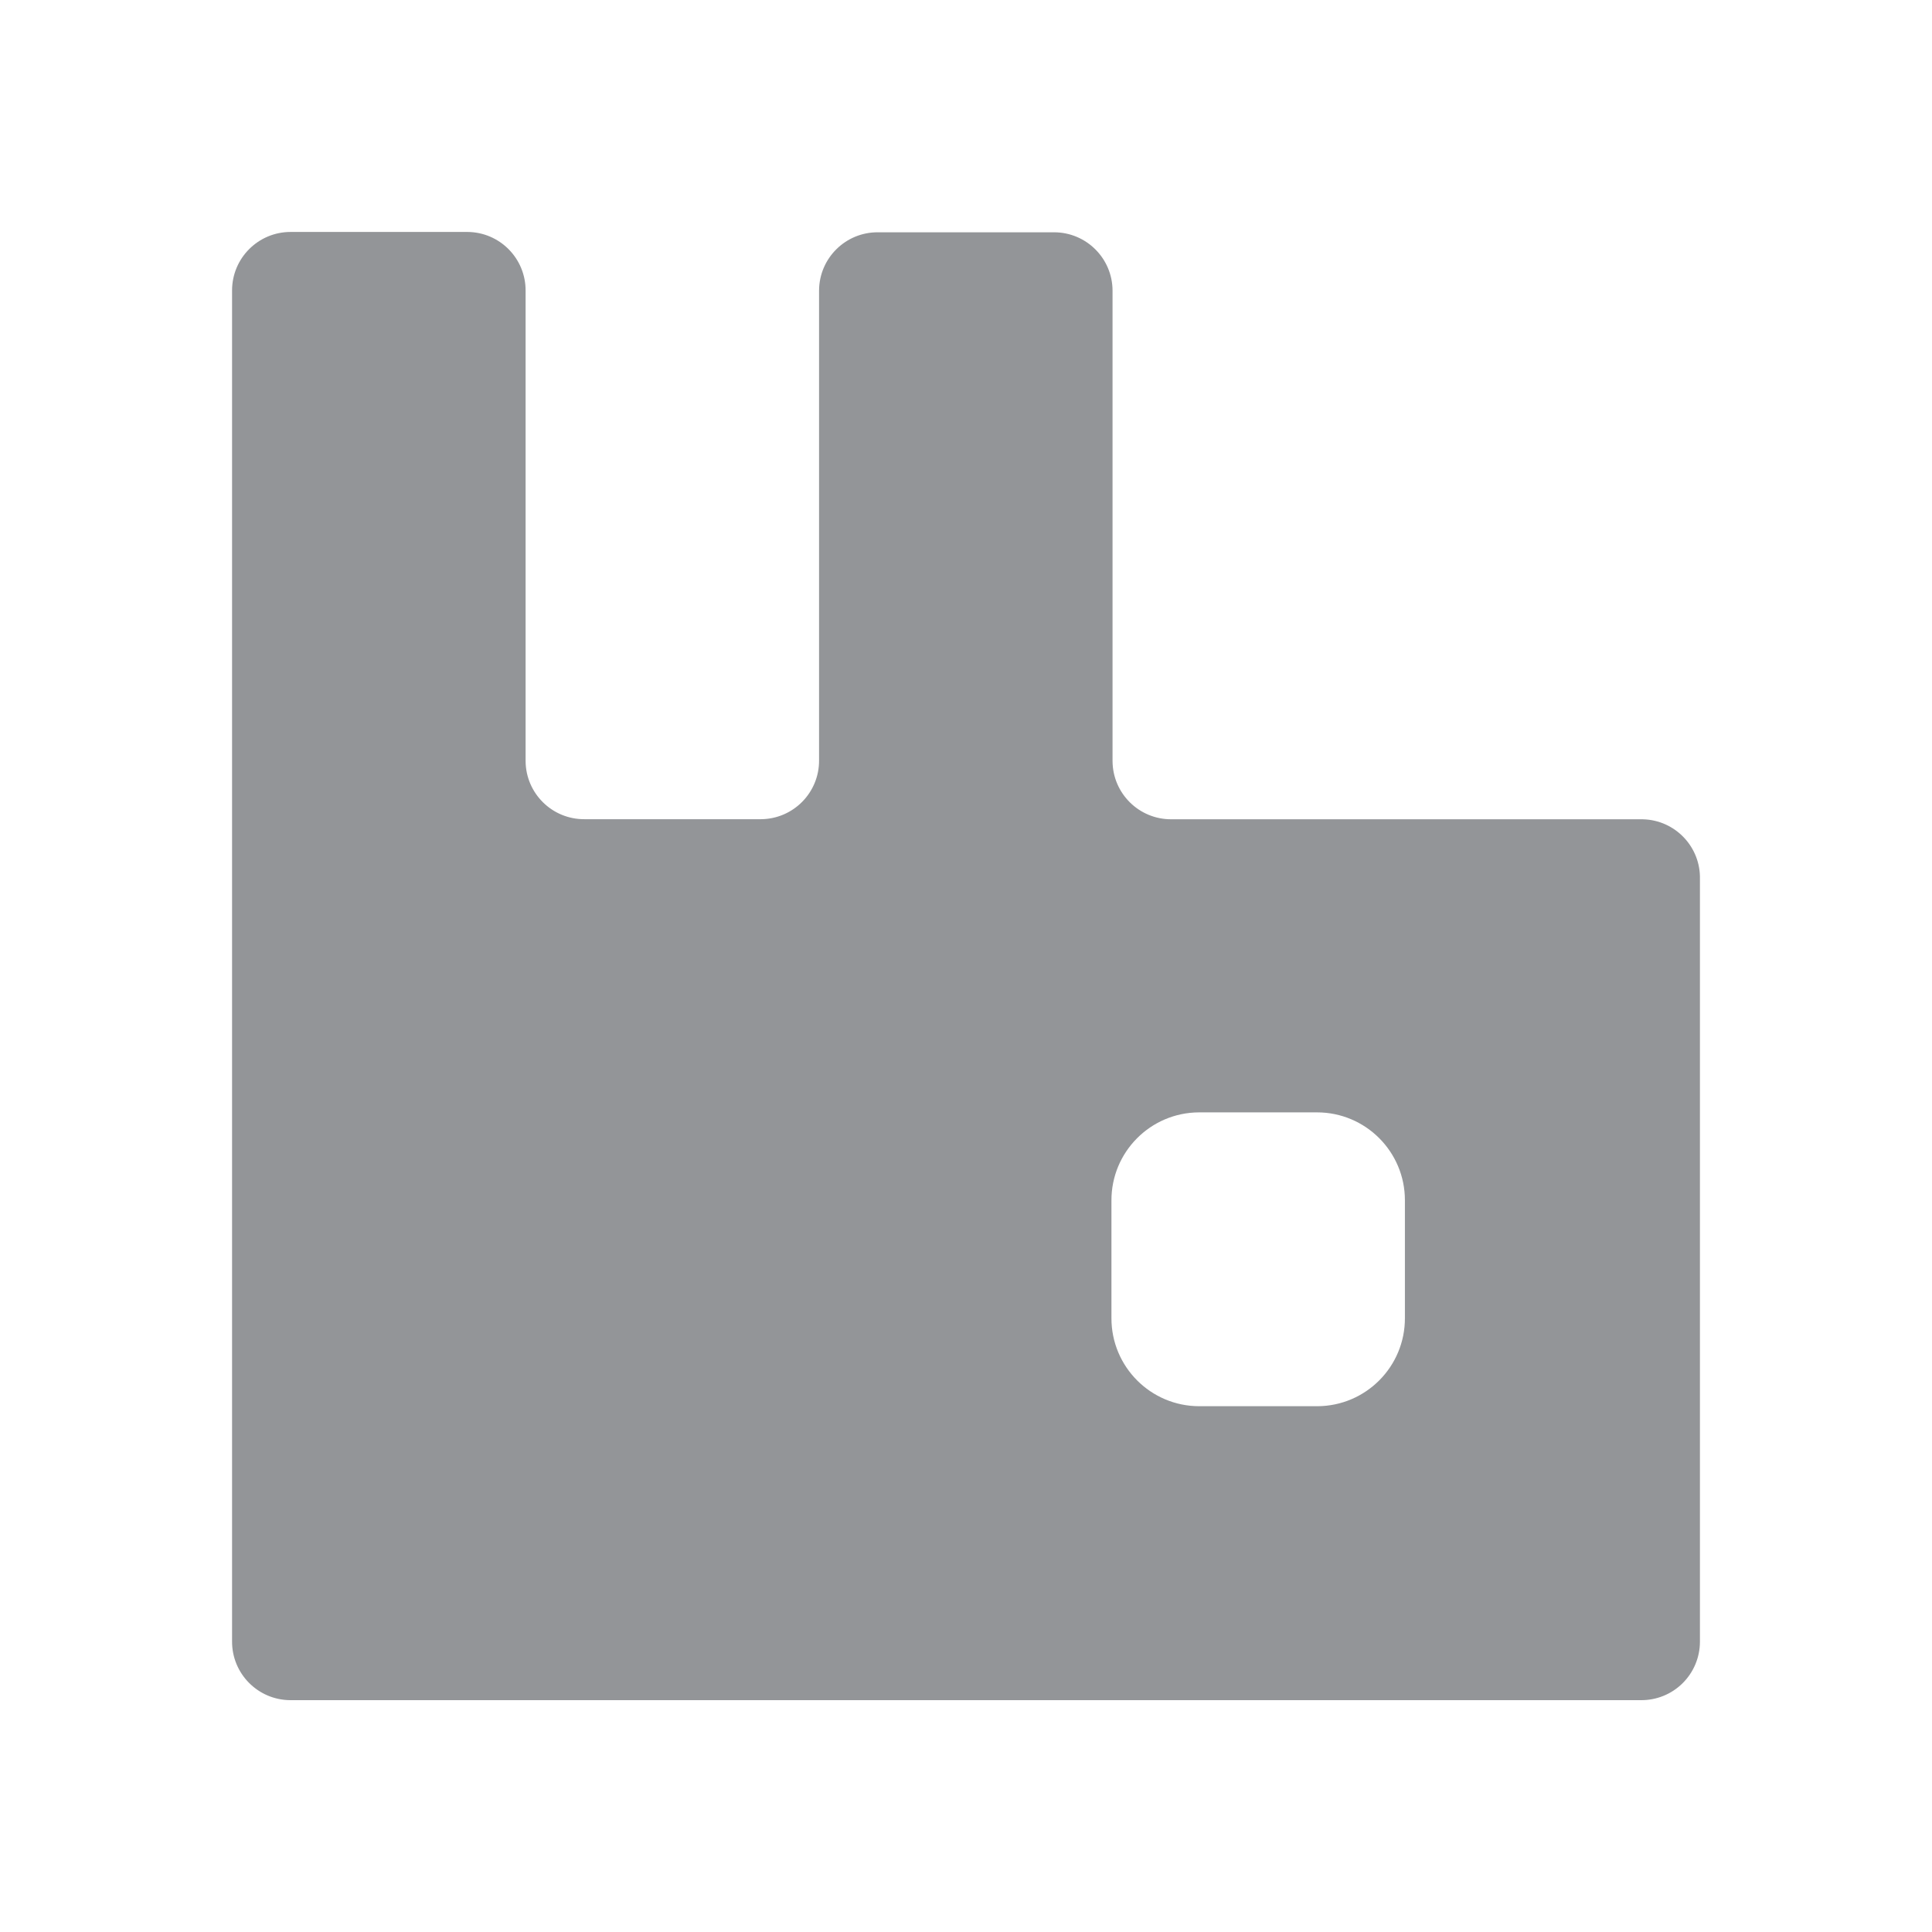
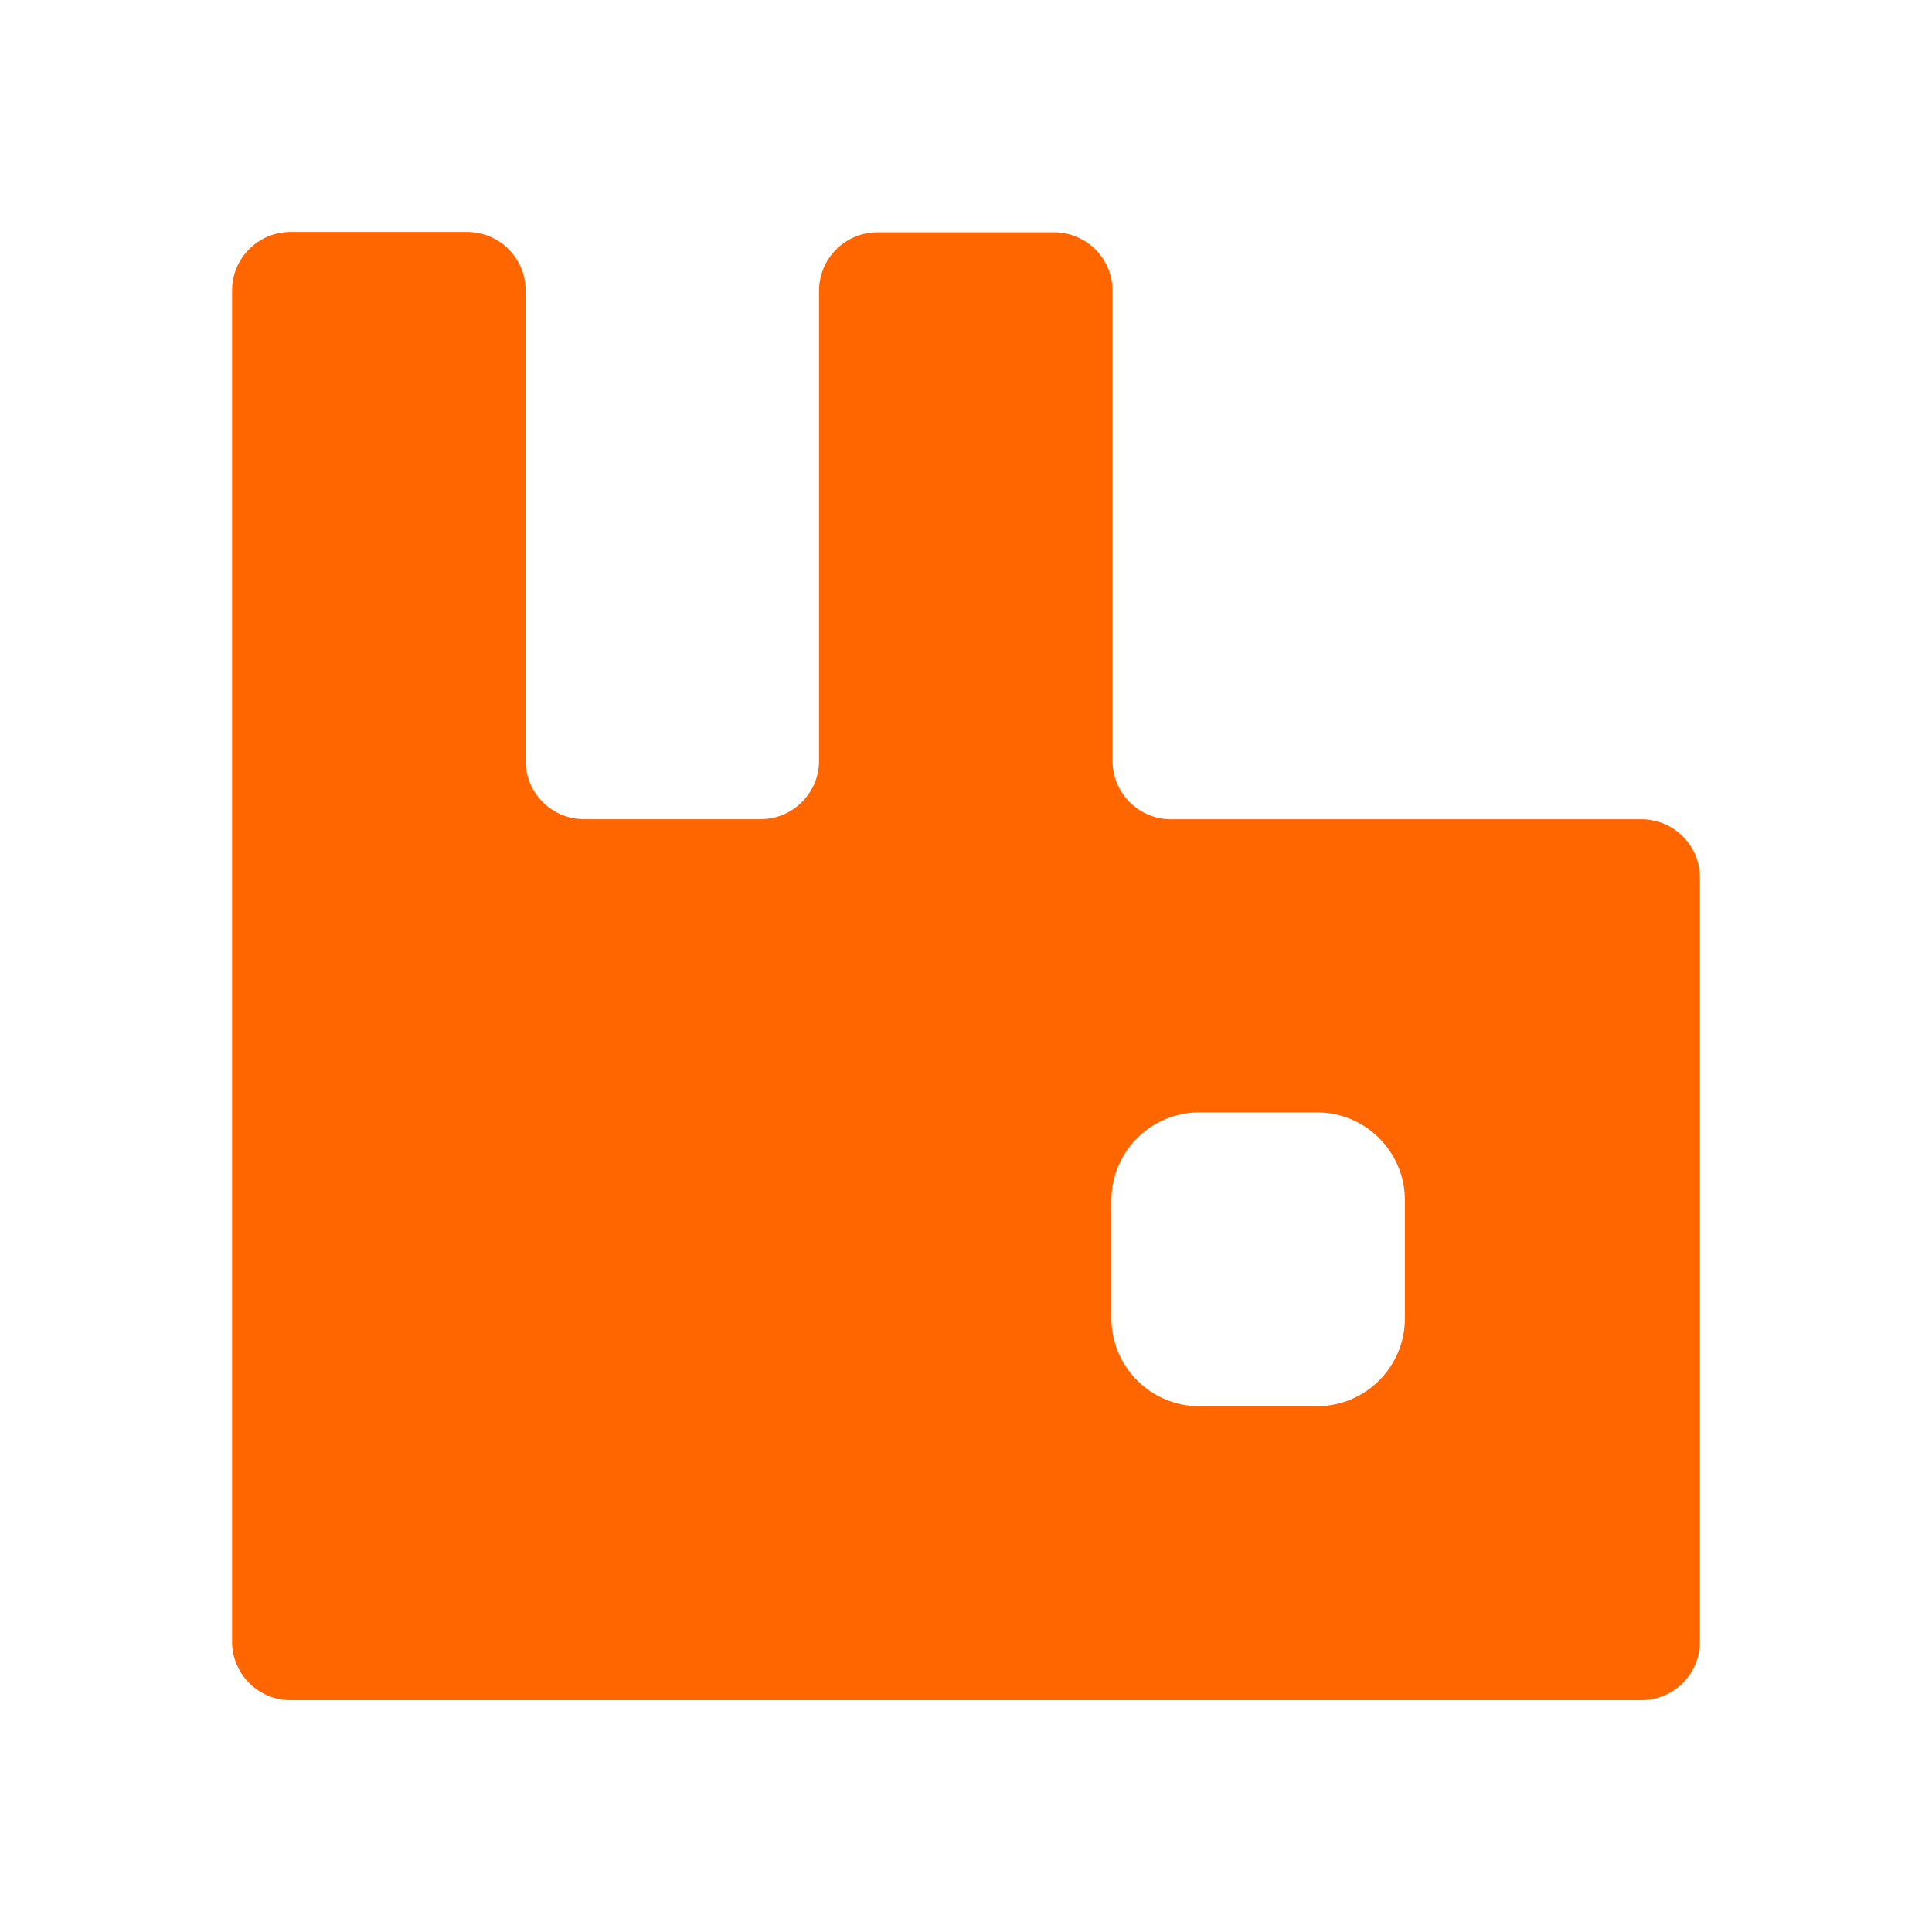
- <svg xmlns="http://www.w3.org/2000/svg" width="50px" height="50px" id="fa88e82a-fae1-4ccd-9a9f-d35305cce560" data-name="Layer 1" viewBox="0 0 1024 1024">
+ <svg xmlns="http://www.w3.org/2000/svg" width="50px" height="50px" id="b2295427-fc46-410b-b965-fc6a0d5faf9c" data-name="Layer 1" viewBox="0 0 1024 1024">
  <defs>
    <style>
-       .a5f244e8-cda2-44ed-86cc-0d15b07fb848 {
-         fill: #939598;
+       .be5f4316-8dbf-46c7-91e0-06045a06d1b6 {
+         fill: #f60;
      }
    </style>
  </defs>
-   <path class="a5f244e8-cda2-44ed-86cc-0d15b07fb848" d="M869.77,434.23H620.86a31,31,0,0,1-31.19-30.8V154.12a31,31,0,0,0-31-31H465.31a31,31,0,0,0-31.19,30.8V403a31,31,0,0,1-30.79,31.19H309.76a31,31,0,0,1-31.18-30.8V154.12a31,31,0,0,0-30.8-31.18H154a31,31,0,0,0-31,31v716a31,31,0,0,0,30.8,31.18H869.77A31,31,0,0,0,901,870.27V466a31,31,0,0,0-30.2-31.76C870.43,434.23,870.1,434.22,869.77,434.23ZM744.63,698.54a46.58,46.58,0,0,1-46.39,46.78H635.67a46.58,46.58,0,0,1-46.58-46.58V636.36a46.58,46.58,0,0,1,46.39-46.78h62.57a46.58,46.58,0,0,1,46.58,46.58v62.38Z" />
+   <path class="be5f4316-8dbf-46c7-91e0-06045a06d1b6" d="M869.77,434.23H620.86a31,31,0,0,1-31.19-30.8V154.12a31,31,0,0,0-31-31H465.31a31,31,0,0,0-31.19,30.8V403a31,31,0,0,1-30.79,31.19H309.76a31,31,0,0,1-31.18-30.8V154.12a31,31,0,0,0-30.8-31.18H154a31,31,0,0,0-31,31v716a31,31,0,0,0,30.8,31.18H869.77A31,31,0,0,0,901,870.27V466a31,31,0,0,0-30.2-31.76C870.43,434.23,870.1,434.22,869.77,434.23ZM744.63,698.54a46.58,46.58,0,0,1-46.39,46.78H635.67a46.58,46.58,0,0,1-46.58-46.58V636.36a46.58,46.58,0,0,1,46.39-46.78h62.57a46.58,46.58,0,0,1,46.58,46.58v62.38Z" />
</svg>
